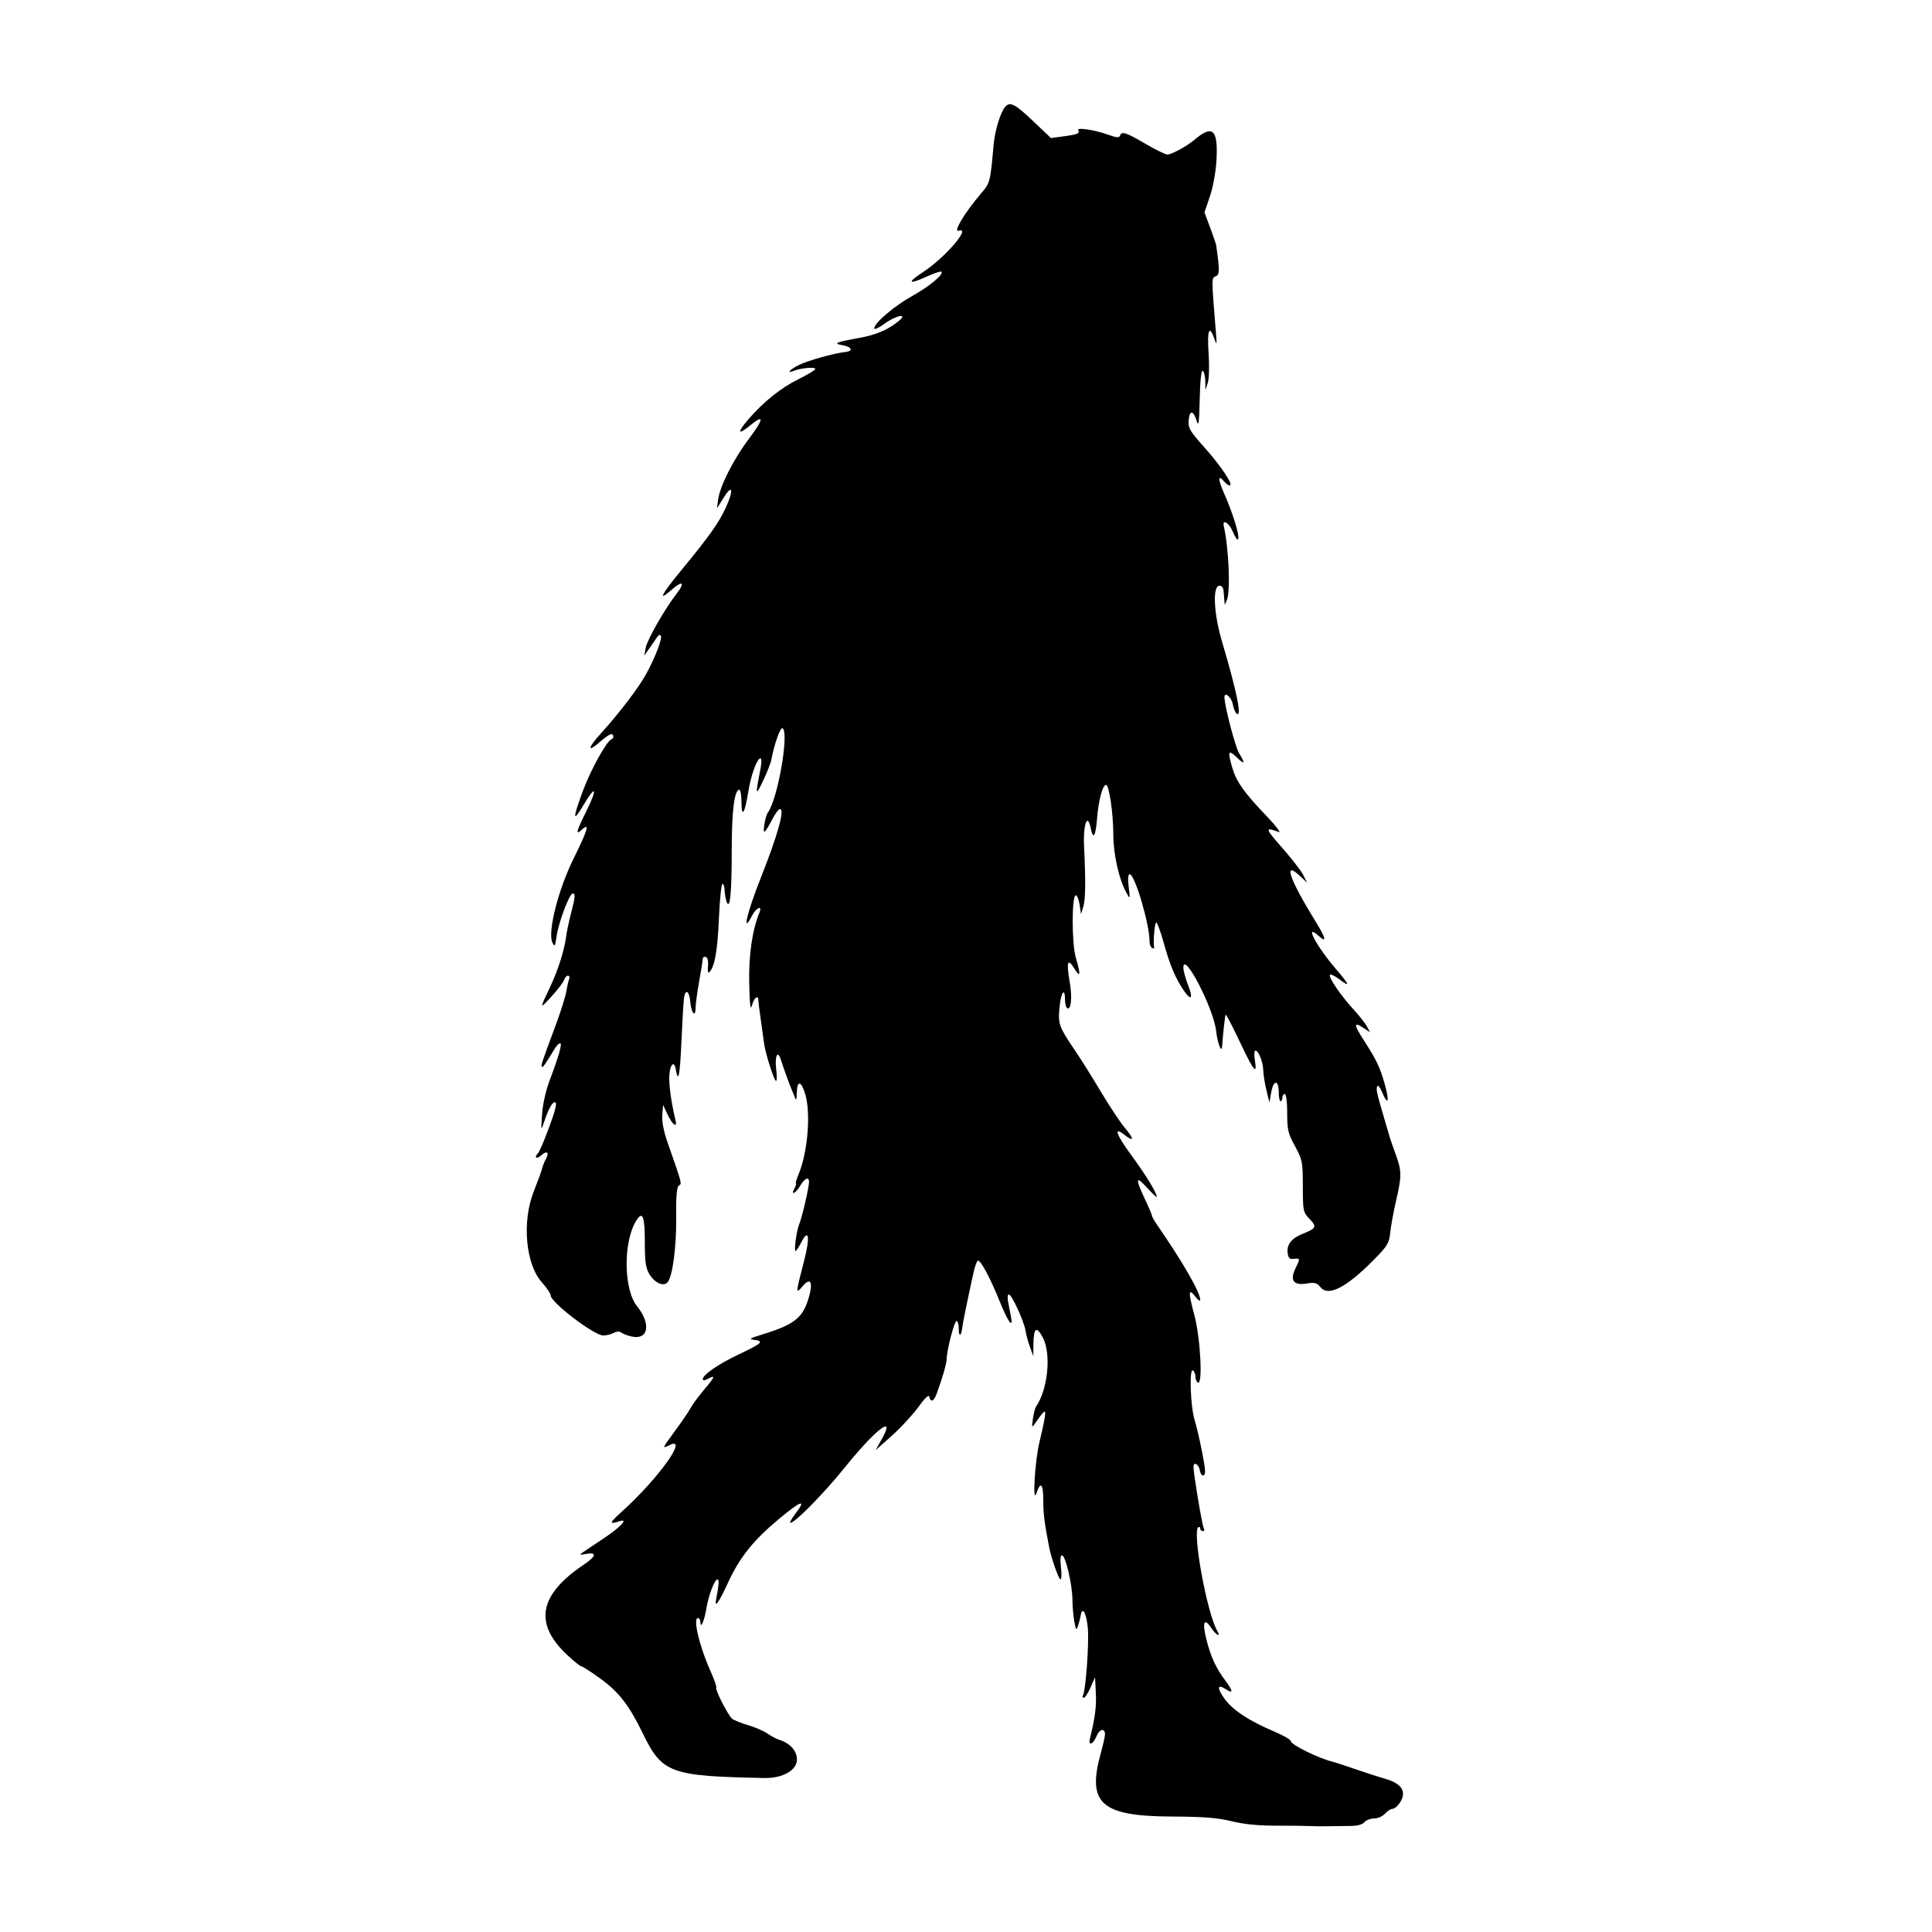
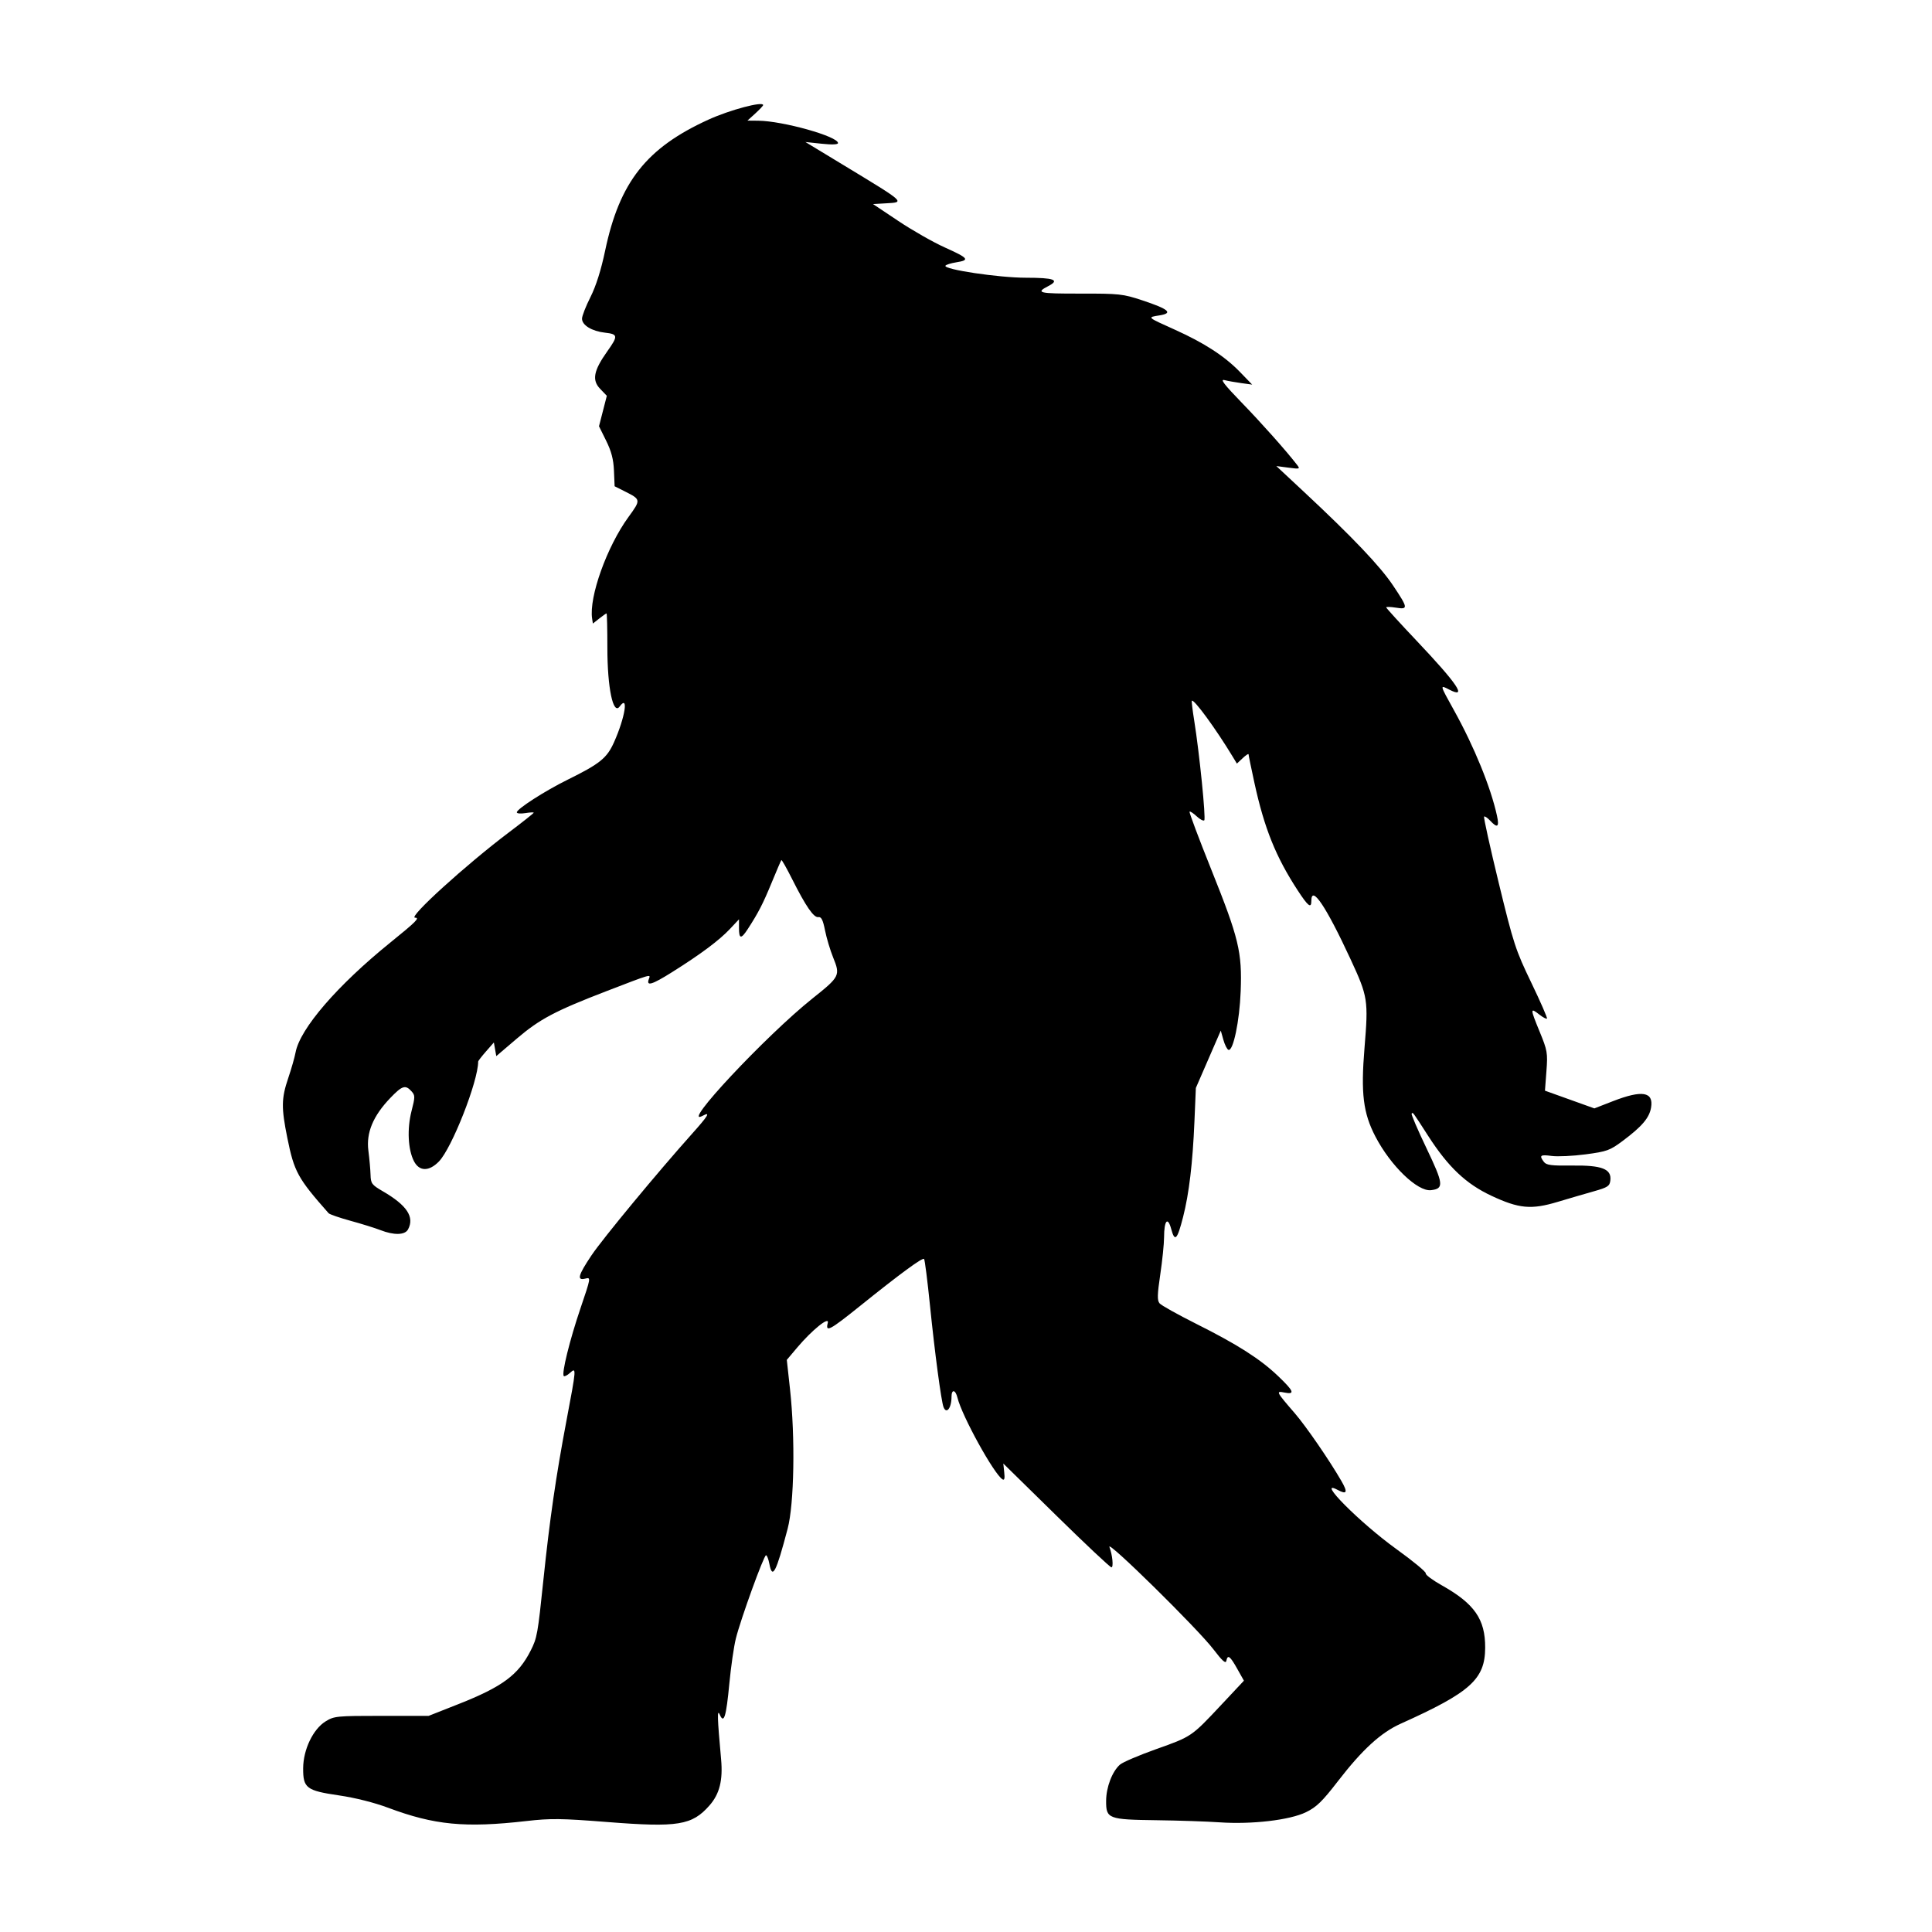
<svg xmlns="http://www.w3.org/2000/svg" width="800" height="800" viewBox="0 0 800 800" version="1.1">
-   <path d="M 416.136 44.336 C 414.228 46.635, 411.933 54.267, 411.426 60 C 410.054 75.527, 410.007 75.707, 406.167 80.181 C 399.613 87.819, 394.509 96.291, 396.924 95.524 C 402.471 93.764, 391.309 106.755, 382.167 112.700 C 375.437 117.076, 376.133 118.001, 383.588 114.588 C 386.732 113.149, 389.541 112.207, 389.829 112.496 C 390.900 113.567, 384.833 118.623, 377.824 122.500 C 370.444 126.583, 362 133.762, 362 135.955 C 362 136.625, 363.889 135.784, 366.197 134.087 C 371.102 130.479, 376.363 129.545, 372 133.056 C 367.535 136.649, 362.637 138.705, 355.500 139.982 C 346.080 141.667, 344.814 142.221, 348.789 142.921 C 352.738 143.616, 353.496 145.395, 350 145.763 C 345.305 146.258, 334.506 149.289, 330.750 151.166 C 326.973 153.054, 325.496 154.801, 328.750 153.531 C 331.928 152.291, 338.215 151.843, 337.560 152.903 C 337.220 153.453, 334.061 155.322, 330.540 157.055 C 323.440 160.550, 316.164 166.378, 309.980 173.523 C 305.121 179.138, 305.435 180.436, 310.620 176.162 C 316.553 171.271, 316.340 173.425, 310.065 181.771 C 303.661 190.287, 298.087 201.307, 297.356 206.892 L 296.885 210.500 299.682 206.016 C 303.301 200.215, 303.888 202.787, 300.601 210.048 C 297.744 216.358, 293.757 221.986, 282.171 236.058 C 273.613 246.454, 272.156 249.436, 278.251 244.084 C 282.692 240.185, 283.771 241.222, 280.131 245.890 C 275.260 252.135, 267.960 264.938, 267.360 268.286 L 266.785 271.500 269.547 267.500 C 273.091 262.366, 272.899 262.566, 273.606 263.273 C 274.423 264.090, 271.314 272.252, 267.614 279 C 264.400 284.862, 256.603 295.095, 248.687 303.842 C 243.220 309.883, 243.108 311.868, 248.501 307.133 C 250.464 305.410, 252.504 304, 253.035 304 C 254.237 304, 254.312 305.714, 253.129 306.167 C 251.162 306.920, 244.621 318.745, 241.427 327.324 C 237.020 339.157, 237.092 340.989, 241.660 333.267 C 246.733 324.692, 247.523 326.290, 242.872 335.719 C 238.516 344.549, 238.147 346.082, 241 343.500 C 244.320 340.496, 243.437 343.516, 237.458 355.627 C 231.139 368.428, 226.725 385.881, 228.710 390.216 C 229.652 392.272, 229.831 392.001, 230.507 387.500 C 231.377 381.710, 235.793 370, 237.106 370 C 238.343 370, 238.238 371.294, 236.436 378.246 C 235.576 381.565, 234.665 385.900, 234.412 387.880 C 233.685 393.554, 231.001 401.932, 227.644 409 C 223.343 418.056, 223.351 418.090, 228.450 412.522 C 230.958 409.783, 233.263 406.746, 233.573 405.772 C 233.882 404.797, 234.603 404, 235.174 404 C 235.746 404, 235.967 404.643, 235.666 405.429 C 235.364 406.215, 234.824 408.577, 234.465 410.679 C 234.107 412.781, 232.226 418.775, 230.286 424 C 224.164 440.489, 223.912 441.245, 224.381 441.714 C 224.800 442.133, 225.632 440.962, 229.687 434.250 C 230.434 433.012, 231.442 432, 231.925 432 C 232.915 432, 231.458 437.165, 227.553 447.500 C 225.995 451.624, 224.721 457.376, 224.452 461.500 C 224.002 468.414, 224.013 468.451, 225.324 464.500 C 227.192 458.869, 228.950 455.851, 229.989 456.493 C 230.833 457.015, 229.427 461.706, 225.283 472.204 C 224.261 474.791, 223.105 477.229, 222.713 477.621 C 221.005 479.328, 222.196 480.133, 224.006 478.494 C 226.471 476.264, 227.566 477.075, 226.011 479.979 C 225.378 481.162, 224.693 482.888, 224.490 483.815 C 224.286 484.742, 222.699 489.100, 220.963 493.500 C 216.063 505.920, 217.680 523.583, 224.398 531.019 C 226.379 533.212, 228 535.621, 228 536.373 C 228 539.246, 246.024 553, 249.789 553 C 251.077 553, 253.031 552.519, 254.130 551.931 C 255.409 551.246, 256.554 551.204, 257.314 551.815 C 257.966 552.340, 259.907 553.070, 261.626 553.437 C 268.513 554.908, 269.667 548.202, 263.787 540.884 C 258.110 533.821, 258.008 513.825, 263.604 505.218 C 266.119 501.350, 267 503.704, 267.004 514.309 C 267.007 522.607, 267.365 525.087, 268.935 527.661 C 271.089 531.193, 274.598 532.802, 276.343 531.057 C 278.443 528.957, 280.114 516.621, 279.994 504.098 C 279.908 495.195, 280.225 491.479, 281.115 490.929 C 282.422 490.121, 282.512 490.465, 276.460 473.163 C 274.820 468.475, 274.016 464.322, 274.233 461.663 L 274.573 457.500 276.271 461.182 C 278.344 465.675, 280.561 467.423, 279.718 463.899 C 277.856 456.116, 276.890 448.939, 277.175 445 C 277.493 440.602, 279.195 439.113, 279.809 442.697 C 280.857 448.821, 281.534 445.590, 282.155 431.500 C 282.543 422.700, 283.041 414.375, 283.263 413 C 283.858 409.309, 285.452 410.389, 285.817 414.729 C 286.211 419.419, 287.992 421.619, 288.020 417.450 C 288.030 415.828, 288.690 410.900, 289.485 406.500 C 290.280 402.100, 290.946 397.900, 290.965 397.167 C 290.984 396.433, 291.563 396.021, 292.250 396.251 C 293.019 396.508, 293.371 397.982, 293.166 400.084 C 292.953 402.262, 293.175 403.138, 293.779 402.500 C 295.964 400.194, 297.111 393.674, 297.693 380.250 C 298.033 372.413, 298.691 366, 299.156 366 C 299.620 366, 300.032 367.238, 300.070 368.750 C 300.109 370.262, 300.484 372.379, 300.905 373.453 C 302.296 377.009, 303 369.711, 303 351.741 C 303 335.685, 304.109 327, 306.158 327 C 306.621 327, 307.014 329.363, 307.030 332.250 C 307.069 338.923, 308.417 336.865, 309.814 328 C 310.903 321.087, 313.467 314, 314.879 314 C 315.348 314, 315.403 315.688, 315.002 317.750 C 312.706 329.549, 312.779 329.971, 315.968 323.335 C 317.597 319.944, 319.145 315.987, 319.407 314.542 C 320.531 308.339, 323.151 300.975, 324.038 301.524 C 326.892 303.287, 321.968 331.316, 317.881 336.576 C 317.421 337.167, 316.790 339.417, 316.480 341.576 C 315.853 345.930, 316.560 345.372, 320.059 338.750 C 321.149 336.688, 322.470 335, 322.995 335 C 325.055 335, 321.981 345.996, 315.027 363.500 C 309.195 378.180, 307.050 387.605, 311.500 379 C 313.149 375.810, 315.732 374.734, 314.499 377.750 C 311.483 385.126, 309.955 395.701, 310.237 407.253 C 310.458 416.357, 310.755 418.666, 311.392 416.250 C 312.228 413.083, 313.980 411.749, 314.020 414.250 C 314.031 414.938, 314.499 418.650, 315.060 422.500 C 315.621 426.350, 316.218 430.651, 316.386 432.058 C 316.816 435.647, 320.135 446.300, 321.193 447.487 C 321.703 448.058, 321.789 446.060, 321.399 442.737 C 320.752 437.231, 322.014 434.607, 323.317 438.750 C 324.400 442.194, 327.070 449.536, 327.954 451.500 C 328.449 452.600, 329.076 454.175, 329.348 455 C 329.620 455.825, 329.878 454.839, 329.921 452.809 C 330.041 447.179, 331.727 447.342, 333.452 453.152 C 335.809 461.089, 334.454 477.190, 330.666 486.256 C 329.806 488.315, 329.320 490, 329.586 490 C 329.852 490, 329.589 490.900, 329 492 C 327.286 495.203, 329.389 494.304, 331.341 491 C 333.224 487.813, 335 487.055, 335 489.438 C 335 491.628, 332.088 504.196, 330.976 506.804 C 329.846 509.455, 328.673 518, 329.439 518 C 329.721 518, 330.826 516.313, 331.895 514.250 C 334.940 508.371, 335.474 512.354, 332.949 522.121 C 329.397 535.865, 329.386 536.072, 332.388 532.544 C 335.502 528.885, 336.702 530.714, 335.079 536.645 C 332.605 545.689, 329.198 548.442, 315.195 552.713 C 310.440 554.164, 309.954 554.507, 312.250 554.792 C 316.550 555.325, 315.640 556.204, 306.101 560.734 C 297.355 564.887, 291 569.259, 291 571.124 C 291 571.688, 291.781 571.653, 292.934 571.035 C 296.433 569.163, 296.209 569.936, 291.714 575.250 C 289.271 578.138, 286.690 581.625, 285.978 583 C 285.266 584.375, 282.261 588.784, 279.299 592.798 C 274.229 599.670, 274.093 600.003, 276.958 598.522 C 285.658 594.023, 272.843 612.071, 257.500 625.926 C 252.194 630.717, 252.056 631.358, 256.650 629.872 C 260.258 628.705, 257.148 632.174, 250.708 636.500 C 246.614 639.250, 242.418 642.070, 241.383 642.766 C 239.727 643.880, 239.891 643.961, 242.750 643.437 C 247.255 642.611, 246.904 644.414, 241.908 647.760 C 223.149 660.323, 220.913 672.227, 234.863 685.275 C 237.641 687.874, 240.283 690, 240.735 690 C 241.186 690, 244.637 692.219, 248.404 694.931 C 256.210 700.551, 260.439 705.983, 266.146 717.722 C 274.191 734.267, 277.509 735.487, 316.500 736.235 C 324.115 736.381, 330 733.032, 330 728.552 C 330 724.981, 327.130 721.794, 322.668 720.410 C 321.475 720.040, 319.278 718.877, 317.784 717.825 C 316.291 716.773, 312.691 715.211, 309.784 714.354 C 306.878 713.497, 303.901 712.306, 303.168 711.708 C 301.499 710.344, 295.924 699.409, 296.569 698.764 C 296.831 698.502, 295.721 695.335, 294.102 691.727 C 289.579 681.647, 286.844 670, 289 670 C 289.550 670, 290.014 670.788, 290.030 671.750 C 290.083 674.774, 291.684 671.057, 292.507 666 C 293.394 660.553, 295.893 654, 297.084 654 C 297.848 654, 297.692 656.323, 296.530 662.250 C 295.755 666.205, 297.724 663.492, 301.290 655.692 C 306.174 645.009, 311.779 637.955, 322.493 629.006 C 331.575 621.421, 334.123 620.528, 329.538 626.538 C 328.031 628.515, 326.973 630.306, 327.186 630.520 C 328.184 631.517, 340.922 618.688, 349.371 608.177 C 362.378 591.993, 371.119 585.155, 365.175 595.812 L 362.561 600.500 369.284 594.500 C 372.982 591.200, 377.919 585.862, 380.254 582.637 C 383.060 578.763, 384.610 577.322, 384.823 578.387 C 385.313 580.829, 386.635 580.323, 387.796 577.250 C 390.038 571.310, 392 564.553, 392 562.769 C 392 559.220, 395.162 547, 396.080 547 C 396.586 547, 397 548.425, 397 550.167 C 397 553.699, 398.004 553.470, 398.434 549.838 C 398.685 547.713, 400.402 539.322, 403.158 526.750 C 403.731 524.138, 404.566 522, 405.014 522 C 406.214 522, 410.116 529.357, 413.906 538.764 C 417.426 547.498, 419.653 550.513, 418.607 545.125 C 418.273 543.406, 417.739 540.650, 417.421 539 C 417.102 537.350, 417.248 536, 417.745 536 C 418.932 536, 424.031 547.091, 424.650 551.017 C 424.916 552.703, 425.746 555.751, 426.496 557.791 L 427.859 561.500 427.930 556.309 C 428.019 549.710, 429.255 548.959, 431.846 553.929 C 435.379 560.707, 433.902 575.376, 428.970 582.500 C 428.589 583.050, 428.020 585.300, 427.705 587.500 C 427.185 591.132, 427.261 591.316, 428.523 589.500 C 432.650 583.562, 433.181 583.236, 432.601 587 C 432.305 588.925, 431.336 593.425, 430.450 597 C 428.515 604.799, 427.405 623.530, 429.190 618.250 C 430.899 613.196, 432 614.397, 432 621.316 C 432 626.809, 432.465 630.503, 434.440 640.698 C 435.334 645.318, 438.399 654, 439.136 654 C 439.559 654, 439.639 651.750, 439.314 649 C 438.945 645.887, 439.106 644, 439.739 644 C 441.172 644, 443.989 655.873, 444.058 662.206 C 444.089 665.117, 444.453 669.300, 444.866 671.500 C 445.548 675.131, 445.691 675.281, 446.415 673.126 C 446.854 671.821, 447.317 670.045, 447.444 669.181 C 448.076 664.874, 449.802 667.616, 450.423 673.911 C 451.041 680.189, 449.585 700.245, 448.367 702.215 C 448.100 702.647, 448.290 703, 448.789 703 C 449.288 703, 450.537 701.088, 451.563 698.750 L 453.429 694.500 453.766 700.896 C 454.062 706.504, 453.424 711.478, 451.352 719.733 C 450.512 723.079, 452.555 722.488, 454.016 718.962 C 455.270 715.935, 457.453 715.392, 457.552 718.083 C 457.580 718.863, 456.793 722.424, 455.802 725.997 C 450.040 746.772, 455.894 752.026, 484.978 752.185 C 498.431 752.258, 504.242 752.711, 510 754.136 C 515.050 755.385, 521.093 755.986, 528.500 755.974 C 534.550 755.964, 540.850 756.037, 542.500 756.135 C 544.150 756.233, 547.525 756.265, 550 756.205 C 552.475 756.145, 556.567 756.093, 559.094 756.089 C 562.004 756.085, 564.156 755.517, 564.966 754.541 C 565.669 753.693, 567.470 753, 568.967 753 C 570.465 753, 572.505 752.100, 573.500 751 C 574.495 749.900, 575.890 749, 576.598 749 C 577.307 749, 578.587 748, 579.443 746.777 C 582.727 742.089, 580.687 738.573, 573.494 736.527 C 570.747 735.745, 565.125 733.930, 561 732.493 C 556.875 731.056, 552.825 729.725, 552 729.535 C 546.267 728.218, 534.500 722.449, 534.500 720.955 C 534.500 720.365, 531.392 718.571, 527.594 716.969 C 517.246 712.603, 510.409 708.098, 507.065 703.441 C 503.775 698.859, 504.040 697.141, 507.670 699.520 C 510.713 701.513, 510.624 700.222, 507.422 695.944 C 503.521 690.730, 501.398 686.159, 499.591 679.074 C 497.737 671.808, 498.567 669.632, 501.515 674.032 C 503.627 677.184, 505.706 678.199, 504.011 675.250 C 499.740 667.820, 493.583 633.994, 496.207 632.372 C 496.643 632.102, 497 632.359, 497 632.941 C 497 633.523, 497.477 634, 498.059 634 C 498.641 634, 498.863 633.587, 498.550 633.082 C 497.993 632.180, 495.842 620.213, 494.517 610.641 C 493.990 606.833, 494.132 605.876, 495.172 606.219 C 495.903 606.460, 496.644 607.634, 496.820 608.828 C 497.200 611.414, 499 611.762, 499 609.250 C 499 606.646, 496.245 593.154, 494.662 588 C 492.947 582.421, 492.383 566.501, 493.934 567.459 C 494.520 567.822, 495 568.965, 495 570 C 495 571.035, 495.450 572.160, 496 572.500 C 498.126 573.814, 497.099 553.995, 494.550 544.516 C 491.944 534.828, 492.057 533.125, 495.046 537.015 C 496.096 538.382, 496.966 538.945, 496.978 538.266 C 497.033 535.192, 489.862 522.727, 478.869 506.790 C 477.841 505.300, 477 503.769, 477 503.387 C 477 503.006, 475.650 499.836, 474 496.344 C 469.988 487.853, 470.278 486.610, 475.041 491.879 C 477.218 494.287, 479 495.956, 479 495.589 C 479 493.944, 474.632 486.785, 468.623 478.581 C 462.064 469.627, 460.910 466.211, 465.723 469.996 C 469.598 473.045, 469.672 471.605, 465.869 467.144 C 464.016 464.971, 459.587 458.312, 456.028 452.346 C 452.468 446.381, 447.618 438.640, 445.249 435.145 C 438.454 425.117, 438.089 424.114, 438.716 417.198 C 439.283 410.943, 441 408.494, 441 413.941 C 441 415.559, 441.402 417.130, 441.893 417.434 C 443.543 418.454, 444.060 413.007, 442.929 406.514 C 441.492 398.263, 442.095 396.526, 444.843 401 C 447.384 405.137, 447.573 403.777, 445.464 396.523 C 443.726 390.545, 443.754 370.338, 445.500 370.717 C 446.050 370.836, 446.754 372.636, 447.064 374.717 L 447.628 378.500 448.557 375.500 C 449.498 372.462, 449.594 365.191, 448.888 350.308 C 448.467 341.413, 450.315 336.326, 451.613 342.813 C 452.654 348.021, 453.674 346.473, 454.288 338.750 C 454.881 331.302, 456.580 325, 457.995 325 C 459.261 325, 461 336.910, 461 345.585 C 461 353.691, 463.330 364.084, 466.380 369.588 C 467.994 372.500, 467.994 372.500, 467.368 367.250 C 466.966 363.877, 467.115 362, 467.784 362 C 469.895 362, 476 382.620, 476 389.751 C 476 390.923, 476.461 392.167, 477.025 392.515 C 477.588 392.864, 477.985 392.778, 477.906 392.324 C 477.463 389.769, 478.119 382, 478.779 382 C 479.207 382, 480.644 385.938, 481.972 390.750 C 484.420 399.620, 486.815 405.268, 490.244 410.250 C 493.253 414.623, 494.147 413.448, 491.985 407.963 C 490.893 405.193, 490.002 401.930, 490.005 400.713 C 490.021 393.451, 502.503 417.487, 503.558 426.811 C 504.138 431.934, 505.840 436.359, 506.058 433.309 C 506.497 427.160, 507.250 420.423, 507.531 420.140 C 507.727 419.942, 510.361 425.004, 513.385 431.390 C 519.223 443.720, 520.649 445.462, 519.616 439 C 519.264 436.800, 519.359 435, 519.828 435 C 521.131 435, 522.989 439.715, 523.096 443.297 C 523.149 445.059, 523.740 448.750, 524.410 451.500 L 525.628 456.500 526.410 452.199 C 527.357 446.996, 529.500 447.089, 529.500 452.333 C 529.500 454.350, 529.837 456, 530.250 456 C 530.663 456, 531 455.325, 531 454.500 C 531 453.675, 531.450 453, 532 453 C 532.582 453, 533 456.286, 533 460.859 C 533 467.831, 533.364 469.384, 536.227 474.609 C 539.288 480.197, 539.456 481.050, 539.477 491.182 C 539.499 501.494, 539.597 501.965, 542.289 504.777 C 545.371 507.997, 545.054 508.653, 539.322 510.924 C 534.871 512.687, 532.791 515.306, 533.175 518.662 C 533.435 520.931, 533.951 521.452, 535.750 521.262 C 538.441 520.977, 538.444 521, 536.338 525.418 C 534.027 530.263, 535.732 532.390, 541.188 531.468 C 544.417 530.923, 545.323 531.178, 546.848 533.060 C 550.039 537.001, 557.557 533.114, 568.835 521.691 C 574.524 515.929, 575.220 514.777, 575.666 510.387 C 575.939 507.699, 577.026 501.770, 578.081 497.211 C 580.457 486.948, 580.442 484.894, 577.935 478 C 576.835 474.975, 575.806 472.050, 575.648 471.500 C 575.491 470.950, 574.564 467.800, 573.588 464.500 C 570.110 452.733, 569.762 451.214, 570.235 449.866 C 570.513 449.075, 571.411 450.142, 572.370 452.404 C 574.803 458.138, 575.419 456.124, 573.416 448.985 C 571.446 441.964, 570.010 438.957, 564.657 430.641 C 560.485 424.160, 560.462 422.946, 564.562 425.633 L 567.298 427.425 566.013 425.025 C 565.307 423.704, 562.839 420.571, 560.530 418.062 C 555.240 412.314, 549.884 404.450, 550.701 403.632 C 551.044 403.290, 552.826 404.155, 554.662 405.556 C 559.282 409.079, 558.840 407.819, 553.125 401.171 C 544.940 391.651, 539.900 381.980, 546 387.500 C 549.541 390.705, 549.073 388.567, 544.672 381.439 C 533.893 363.980, 531.200 356.062, 538.317 362.750 L 541.242 365.500 539.602 362.262 C 538.700 360.482, 534.708 355.338, 530.731 350.831 C 523.797 342.974, 523.672 342.334, 529.500 344.525 C 530.600 344.938, 528.320 341.952, 524.433 337.888 C 515.248 328.287, 512.051 323.819, 510.372 318.239 C 508.238 311.150, 508.562 310.206, 512 313.500 C 515.506 316.859, 515.763 316.407, 513.005 311.733 C 511.436 309.073, 507.092 292.405, 507.016 288.750 C 506.963 286.250, 509.885 288.575, 510.427 291.465 C 510.785 293.371, 511.571 295.235, 512.174 295.607 C 514.287 296.913, 512.015 285.850, 506.065 265.862 C 502.530 253.984, 502.006 242.500, 505 242.500 C 505.825 242.500, 506.565 243.400, 506.644 244.500 C 506.723 245.600, 506.867 247.400, 506.964 248.500 L 507.141 250.500 508 248.500 C 509.571 244.843, 508.857 227.261, 506.757 217.896 C 506.034 214.674, 508.986 216.495, 510.505 220.208 C 511.470 222.569, 512.466 223.931, 512.718 223.235 C 513.304 221.619, 510.426 212.300, 506.856 204.250 C 504.223 198.313, 504.286 196.230, 507 199.500 C 507.685 200.325, 508.669 201, 509.186 201 C 510.950 201, 505.645 193.012, 498.765 185.307 C 492.662 178.473, 491.935 177.227, 492.201 174.061 C 492.564 169.735, 494.141 169.824, 495.500 174.245 C 496.312 176.890, 496.553 175.196, 496.781 165.210 C 496.955 157.604, 497.431 153.149, 498.031 153.519 C 498.564 153.849, 499.039 155.779, 499.086 157.809 L 499.172 161.500 500.128 158.500 C 500.658 156.838, 500.801 151.373, 500.449 146.250 C 499.791 136.674, 500.756 134.250, 502.838 140.250 C 503.849 143.163, 503.915 142.878, 503.473 137.500 C 501.622 114.973, 501.622 115.082, 503.409 114.396 C 505.074 113.758, 505.096 112.129, 503.586 101.500 C 503.508 100.950, 502.386 97.679, 501.093 94.232 L 498.742 87.963 501.010 81.250 C 502.365 77.238, 503.460 71.111, 503.731 66.019 C 504.397 53.515, 502.079 51.491, 494.500 57.956 C 491.516 60.502, 485.092 64, 483.401 64 C 482.585 64, 478.457 61.975, 474.229 59.500 C 466.155 54.773, 464.424 54.228, 463.765 56.205 C 463.464 57.109, 462.256 57.008, 458.932 55.800 C 453.358 53.774, 445.637 52.604, 446.443 53.907 C 447.268 55.243, 446.248 55.670, 440.339 56.467 L 435.178 57.163 427.723 50.082 C 420.185 42.922, 418.148 41.912, 416.136 44.336" stroke="none" fill="#000000" fill-rule="evenodd" />
+   <g transform="translate(800,0) scale(-1,1)">
+     <path d="M 484 43.514 C 484 43.797, 485.462 45.359, 487.250 46.985 L 490.500 49.941 486 49.984 C 475.853 50.080, 453 56.489, 453 59.240 C 453 59.870, 455.466 59.971, 459.750 59.517 L 466.500 58.801 451 68.200 C 424.697 84.148, 425.159 83.732, 433.250 84.198 L 438.500 84.500 428 91.519 C 422.225 95.380, 413.563 100.311, 408.750 102.477 C 398.903 106.909, 398.292 107.703, 404.022 108.620 C 406.234 108.973, 408.255 109.603, 408.512 110.019 C 409.461 111.555, 386.432 115, 375.216 115 C 363.507 115, 361.016 115.923, 365.904 118.450 C 371.358 121.271, 369.969 121.599, 352.685 121.573 C 336.478 121.549, 335.016 121.708, 327 124.365 C 315.982 128.018, 314.087 129.671, 319.859 130.593 C 325.041 131.422, 325.238 131.239, 313.483 136.532 C 301.272 142.032, 292.875 147.494, 286.500 154.084 L 281.500 159.252 286 158.640 C 288.475 158.303, 291.625 157.740, 293 157.388 C 294.870 156.910, 293.089 159.238, 285.930 166.625 C 277.559 175.262, 267.591 186.457, 262.980 192.401 C 261.563 194.227, 261.701 194.275, 266.503 193.642 L 271.500 192.982 260 203.719 C 239.887 222.496, 228.506 234.460, 223.178 242.425 C 216.892 251.824, 216.812 252.446, 222 251.616 C 224.200 251.264, 226 251.214, 226 251.504 C 226 251.794, 220.360 257.987, 213.467 265.266 C 196.394 283.294, 192.235 289.516, 199.907 285.548 C 203.874 283.496, 203.905 283.366, 197.900 294.180 C 189.562 309.197, 182.683 326.070, 180.139 337.750 C 179.108 342.479, 179.919 343.077, 182.950 339.823 C 184.066 338.625, 185.200 337.866, 185.470 338.136 C 185.740 338.406, 183.014 350.748, 179.414 365.564 C 173.266 390.859, 172.444 393.378, 165.924 406.907 C 162.105 414.830, 159.186 421.519, 159.437 421.771 C 159.689 422.022, 161.112 421.270, 162.600 420.100 C 166.412 417.101, 166.406 417.606, 162.515 427.073 C 159.248 435.020, 159.086 435.959, 159.659 443.562 L 160.266 451.624 150.035 455.293 L 139.805 458.963 132.152 455.986 C 120.043 451.275, 115.260 452.052, 116.315 458.556 C 117.013 462.858, 120.087 466.472, 128.171 472.496 C 133.380 476.377, 134.625 476.825, 143.448 477.993 C 148.731 478.692, 155.067 478.989, 157.527 478.651 C 162.208 478.010, 162.749 478.432, 160.696 481.129 C 159.677 482.469, 157.587 482.735, 148.943 482.629 C 136.634 482.478, 132.636 484.041, 133.190 488.789 C 133.464 491.141, 134.260 491.667, 140 493.287 C 143.575 494.296, 150.325 496.270, 155 497.673 C 165.952 500.961, 171.024 500.491, 182.462 495.131 C 192.950 490.216, 200.283 483.277, 208.581 470.415 C 215.379 459.878, 214.882 460.548, 215.472 461.138 C 215.731 461.398, 212.964 467.841, 209.322 475.457 C 202.227 490.295, 202.023 492.182, 207.439 492.825 C 213.013 493.487, 224.141 482.768, 230.454 470.659 C 235.547 460.887, 236.546 452.781, 234.986 433.896 C 233.353 414.117, 233.575 412.705, 240.761 397.191 C 250.922 375.258, 257 366.225, 257 373.059 C 257 376.324, 258.352 375.274, 262.671 368.658 C 271.701 354.827, 276.459 343.011, 280.549 324.267 C 281.897 318.089, 283 312.723, 283 312.343 C 283 311.962, 284.087 312.672, 285.415 313.920 L 287.830 316.189 289.551 313.344 C 296.545 301.782, 305.680 289.288, 306.485 290.184 C 306.642 290.358, 306.191 294.100, 305.484 298.500 C 303.359 311.722, 300.616 338.949, 301.336 339.669 C 301.705 340.039, 303.129 339.288, 304.500 338 C 305.871 336.712, 307.189 335.856, 307.430 336.097 C 307.671 336.338, 303.613 347.150, 298.411 360.123 C 287.014 388.546, 285.646 394.216, 286.261 410.500 C 286.723 422.753, 289.359 435.380, 291.318 434.727 C 291.887 434.538, 292.836 432.665, 293.426 430.565 L 294.500 426.748 299.661 438.624 L 304.821 450.500 305.411 464.425 C 306.144 481.717, 307.638 494.265, 310.117 503.959 C 312.536 513.414, 313.536 514.435, 315.012 508.955 C 316.462 503.570, 317.962 505.294, 317.985 512.372 C 317.993 515.051, 318.699 521.951, 319.553 527.705 C 320.803 536.117, 320.861 538.462, 319.853 539.677 C 319.164 540.507, 312.389 544.298, 304.799 548.101 C 287.573 556.730, 278.228 562.687, 270.795 569.777 C 264.206 576.062, 263.636 577.523, 268.122 576.626 C 271.781 575.894, 271.629 576.201, 263.885 585.161 C 259.207 590.574, 249.568 604.581, 244.556 613.250 C 241.813 617.995, 242.252 619.006, 246.151 616.919 C 255.354 611.994, 236.893 630.560, 221.722 641.487 C 214.860 646.430, 209.417 650.930, 209.628 651.487 C 209.839 652.044, 206.863 654.269, 203.013 656.432 C 189.434 664.061, 184.972 670.473, 185.022 682.288 C 185.077 695.340, 191.084 700.744, 220 713.749 C 228.234 717.452, 235.879 724.450, 245.961 737.509 C 252.491 745.969, 254.859 748.271, 259.206 750.390 C 265.925 753.665, 281.650 755.508, 295 754.587 C 300.225 754.226, 311.925 753.834, 321 753.715 C 341.132 753.453, 342.009 753.118, 341.978 745.715 C 341.954 740.052, 339.483 733.567, 336.257 730.700 C 335.144 729.710, 328.443 726.840, 321.366 724.321 C 306.486 719.024, 306.708 719.175, 294.327 705.971 L 284.920 695.938 287.710 690.970 C 290.695 685.654, 291.646 684.974, 292.207 687.750 C 292.463 689.013, 293.937 687.691, 297.502 683 C 303.939 674.531, 341.921 637.158, 340.604 640.588 C 339.364 643.820, 338.853 649, 339.774 649 C 340.321 649, 350.609 639.334, 362.635 627.521 C 374.661 615.707, 384.522 606.032, 384.549 606.021 C 384.576 606.009, 384.407 607.636, 384.174 609.636 C 383.878 612.169, 384.093 613.061, 384.880 612.574 C 388.413 610.390, 401.659 586.380, 403.539 578.750 C 404.376 575.355, 406 575.136, 406 578.418 C 406 583.084, 408.111 585.759, 409.316 582.619 C 410.261 580.157, 412.950 559.961, 414.901 540.681 C 415.948 530.331, 417.055 521.612, 417.361 521.306 C 418.032 520.635, 427.164 527.343, 443.960 540.843 C 456.485 550.909, 458.299 551.859, 457.235 547.792 C 456.463 544.839, 463.783 550.742, 469.923 558.023 L 474.201 563.097 472.865 575.299 C 470.672 595.331, 471.140 622.703, 473.851 633 C 478.667 651.289, 480.180 654.183, 481.434 647.500 C 481.795 645.575, 482.414 644, 482.809 644 C 483.719 644, 493.326 670.523, 495.304 678.500 C 496.123 681.800, 497.327 690.120, 497.980 696.989 C 499.310 710.969, 500.229 713.972, 501.959 710 C 503.091 707.403, 502.977 711.208, 501.406 728.500 C 500.618 737.164, 502.045 742.843, 506.197 747.572 C 513.438 755.818, 519.227 756.762, 548.500 754.463 C 567.635 752.961, 571.998 752.907, 582 754.050 C 607.403 756.953, 620.123 755.732, 639.298 748.550 C 644.999 746.415, 652.945 744.415, 659.585 743.443 C 673.144 741.460, 674.514 740.423, 674.468 732.177 C 674.426 724.479, 670.382 716.023, 665.202 712.802 C 661.668 710.605, 660.613 710.500, 642 710.500 L 622.500 710.500 610.221 705.655 C 591.957 698.448, 585.370 693.571, 580.254 683.469 C 577.597 678.222, 577.338 676.776, 574.968 654 C 572.390 629.216, 569.782 611.220, 565.444 588.294 C 561.296 566.368, 561.272 566.031, 564.006 568.506 C 565.110 569.504, 566.252 570.081, 566.546 569.787 C 567.527 568.807, 564.110 554.927, 559.662 541.818 C 555.296 528.955, 555.279 528.853, 557.630 529.443 C 561.227 530.346, 560.640 528.124, 555.091 519.834 C 550.504 512.980, 527.780 485.510, 513.361 469.387 C 506.686 461.923, 505.684 460.225, 509 462 C 518.834 467.263, 482.816 428.778, 463.507 413.390 C 452.228 404.402, 451.988 403.922, 455.026 396.435 C 456.236 393.454, 457.742 388.423, 458.372 385.257 C 459.238 380.906, 459.909 379.564, 461.118 379.762 C 463.034 380.075, 466.278 375.381, 471.972 364.056 C 474.257 359.511, 476.273 355.952, 476.452 356.147 C 476.632 356.341, 478.442 360.550, 480.476 365.500 C 484.062 374.228, 485.990 377.970, 490.392 384.743 C 493.123 388.945, 494 388.846, 494 384.334 L 494 380.667 497.750 384.664 C 502.159 389.363, 509.835 395.092, 521.718 402.553 C 530.151 407.847, 532.525 408.530, 531.288 405.307 C 530.520 403.307, 530.140 403.196, 549 410.460 C 570.155 418.608, 576.519 421.980, 586 430.065 L 594.500 437.314 595 434.489 L 595.500 431.663 598.750 435.366 C 600.538 437.403, 602 439.298, 602 439.577 C 602 447.753, 612.891 475.463, 618.264 480.959 C 622.364 485.153, 626.377 485.106, 628.584 480.838 C 631.066 476.037, 631.487 467.449, 629.600 460.082 C 628.077 454.138, 628.079 453.570, 629.637 451.849 C 632.125 449.100, 633.482 449.532, 638.366 454.629 C 645.523 462.098, 648.418 469.040, 647.463 476.438 C 647.032 479.772, 646.629 484.275, 646.566 486.444 C 646.462 490.077, 646.061 490.615, 641.477 493.282 C 631.484 499.094, 628.286 503.929, 631.035 509.066 C 632.310 511.448, 636.831 511.562, 642.500 509.355 C 644.700 508.498, 650.251 506.769, 654.836 505.513 C 659.421 504.256, 663.516 502.839, 663.935 502.364 C 676.727 487.880, 678.185 485.222, 681.016 471.222 C 683.558 458.645, 683.502 454.832, 680.652 446.425 C 679.360 442.616, 677.994 437.838, 677.617 435.807 C 675.786 425.954, 660.327 408.031, 638.307 390.233 C 627.656 381.624, 626.045 380, 628.153 380 C 631.187 380, 607.040 358.060, 589.250 344.652 C 583.612 340.403, 579 336.747, 579 336.526 C 579 336.306, 580.575 336.381, 582.500 336.694 C 584.425 337.006, 586 336.862, 586 336.373 C 586 334.980, 574.357 327.499, 565 322.880 C 551.550 316.240, 548.688 313.928, 545.734 307.316 C 541.136 297.027, 539.618 287.360, 543.415 292.553 C 546.115 296.245, 548.500 284.844, 548.500 268.251 C 548.500 260.414, 548.654 254.002, 548.842 254.001 C 549.031 254, 550.381 254.945, 551.842 256.100 L 554.500 258.200 554.812 256.154 C 556.174 247.242, 548.701 226.352, 539.762 214.080 C 534.570 206.953, 534.587 206.834, 541.229 203.497 L 545.500 201.351 545.770 194.925 C 545.968 190.208, 546.828 186.905, 549.004 182.500 L 551.968 176.500 550.348 170.197 L 548.727 163.894 551.529 160.970 C 554.960 157.389, 554.194 153.437, 548.522 145.460 C 543.990 139.085, 544.080 138.364, 549.486 137.755 C 554.930 137.141, 559 134.658, 559 131.952 C 559 130.851, 557.426 126.825, 555.503 123.007 C 553.199 118.431, 551.126 111.874, 549.424 103.781 C 543.444 75.341, 532.298 61.215, 506.608 49.521 C 497.770 45.498, 484 41.839, 484 43.514" stroke="none" fill="#000000" fill-rule="evenodd" />
+   </g>
</svg>
